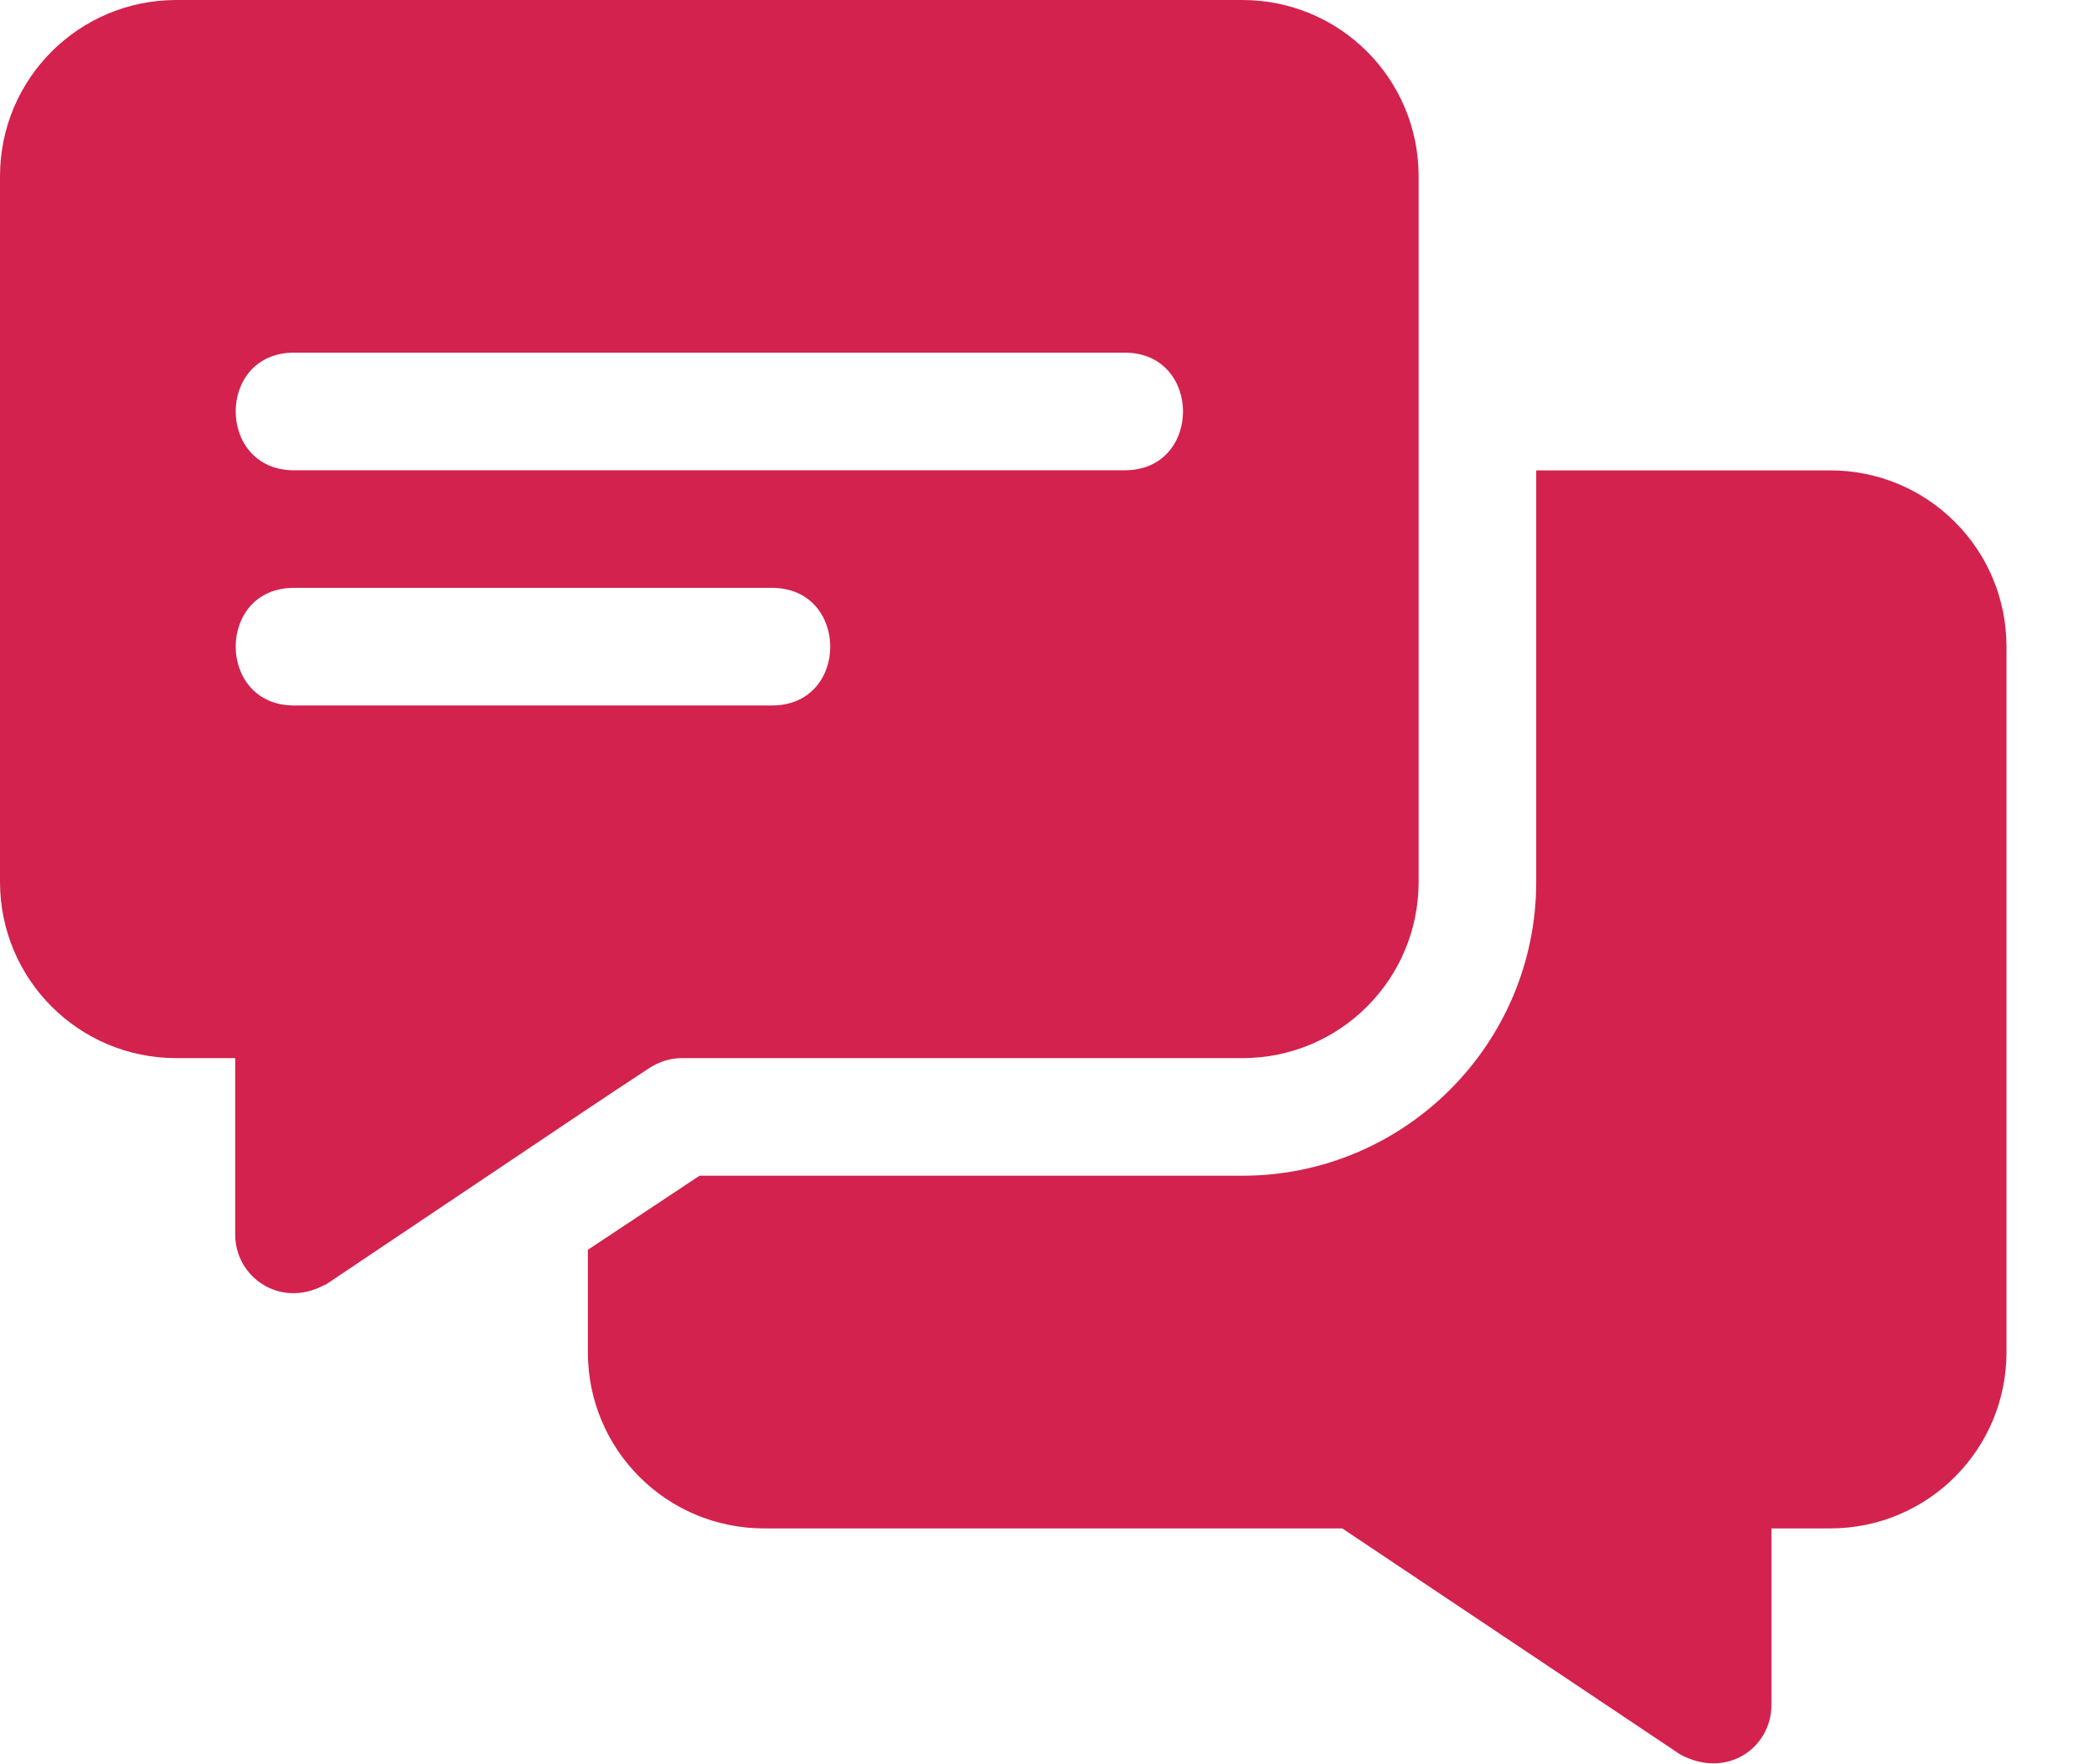
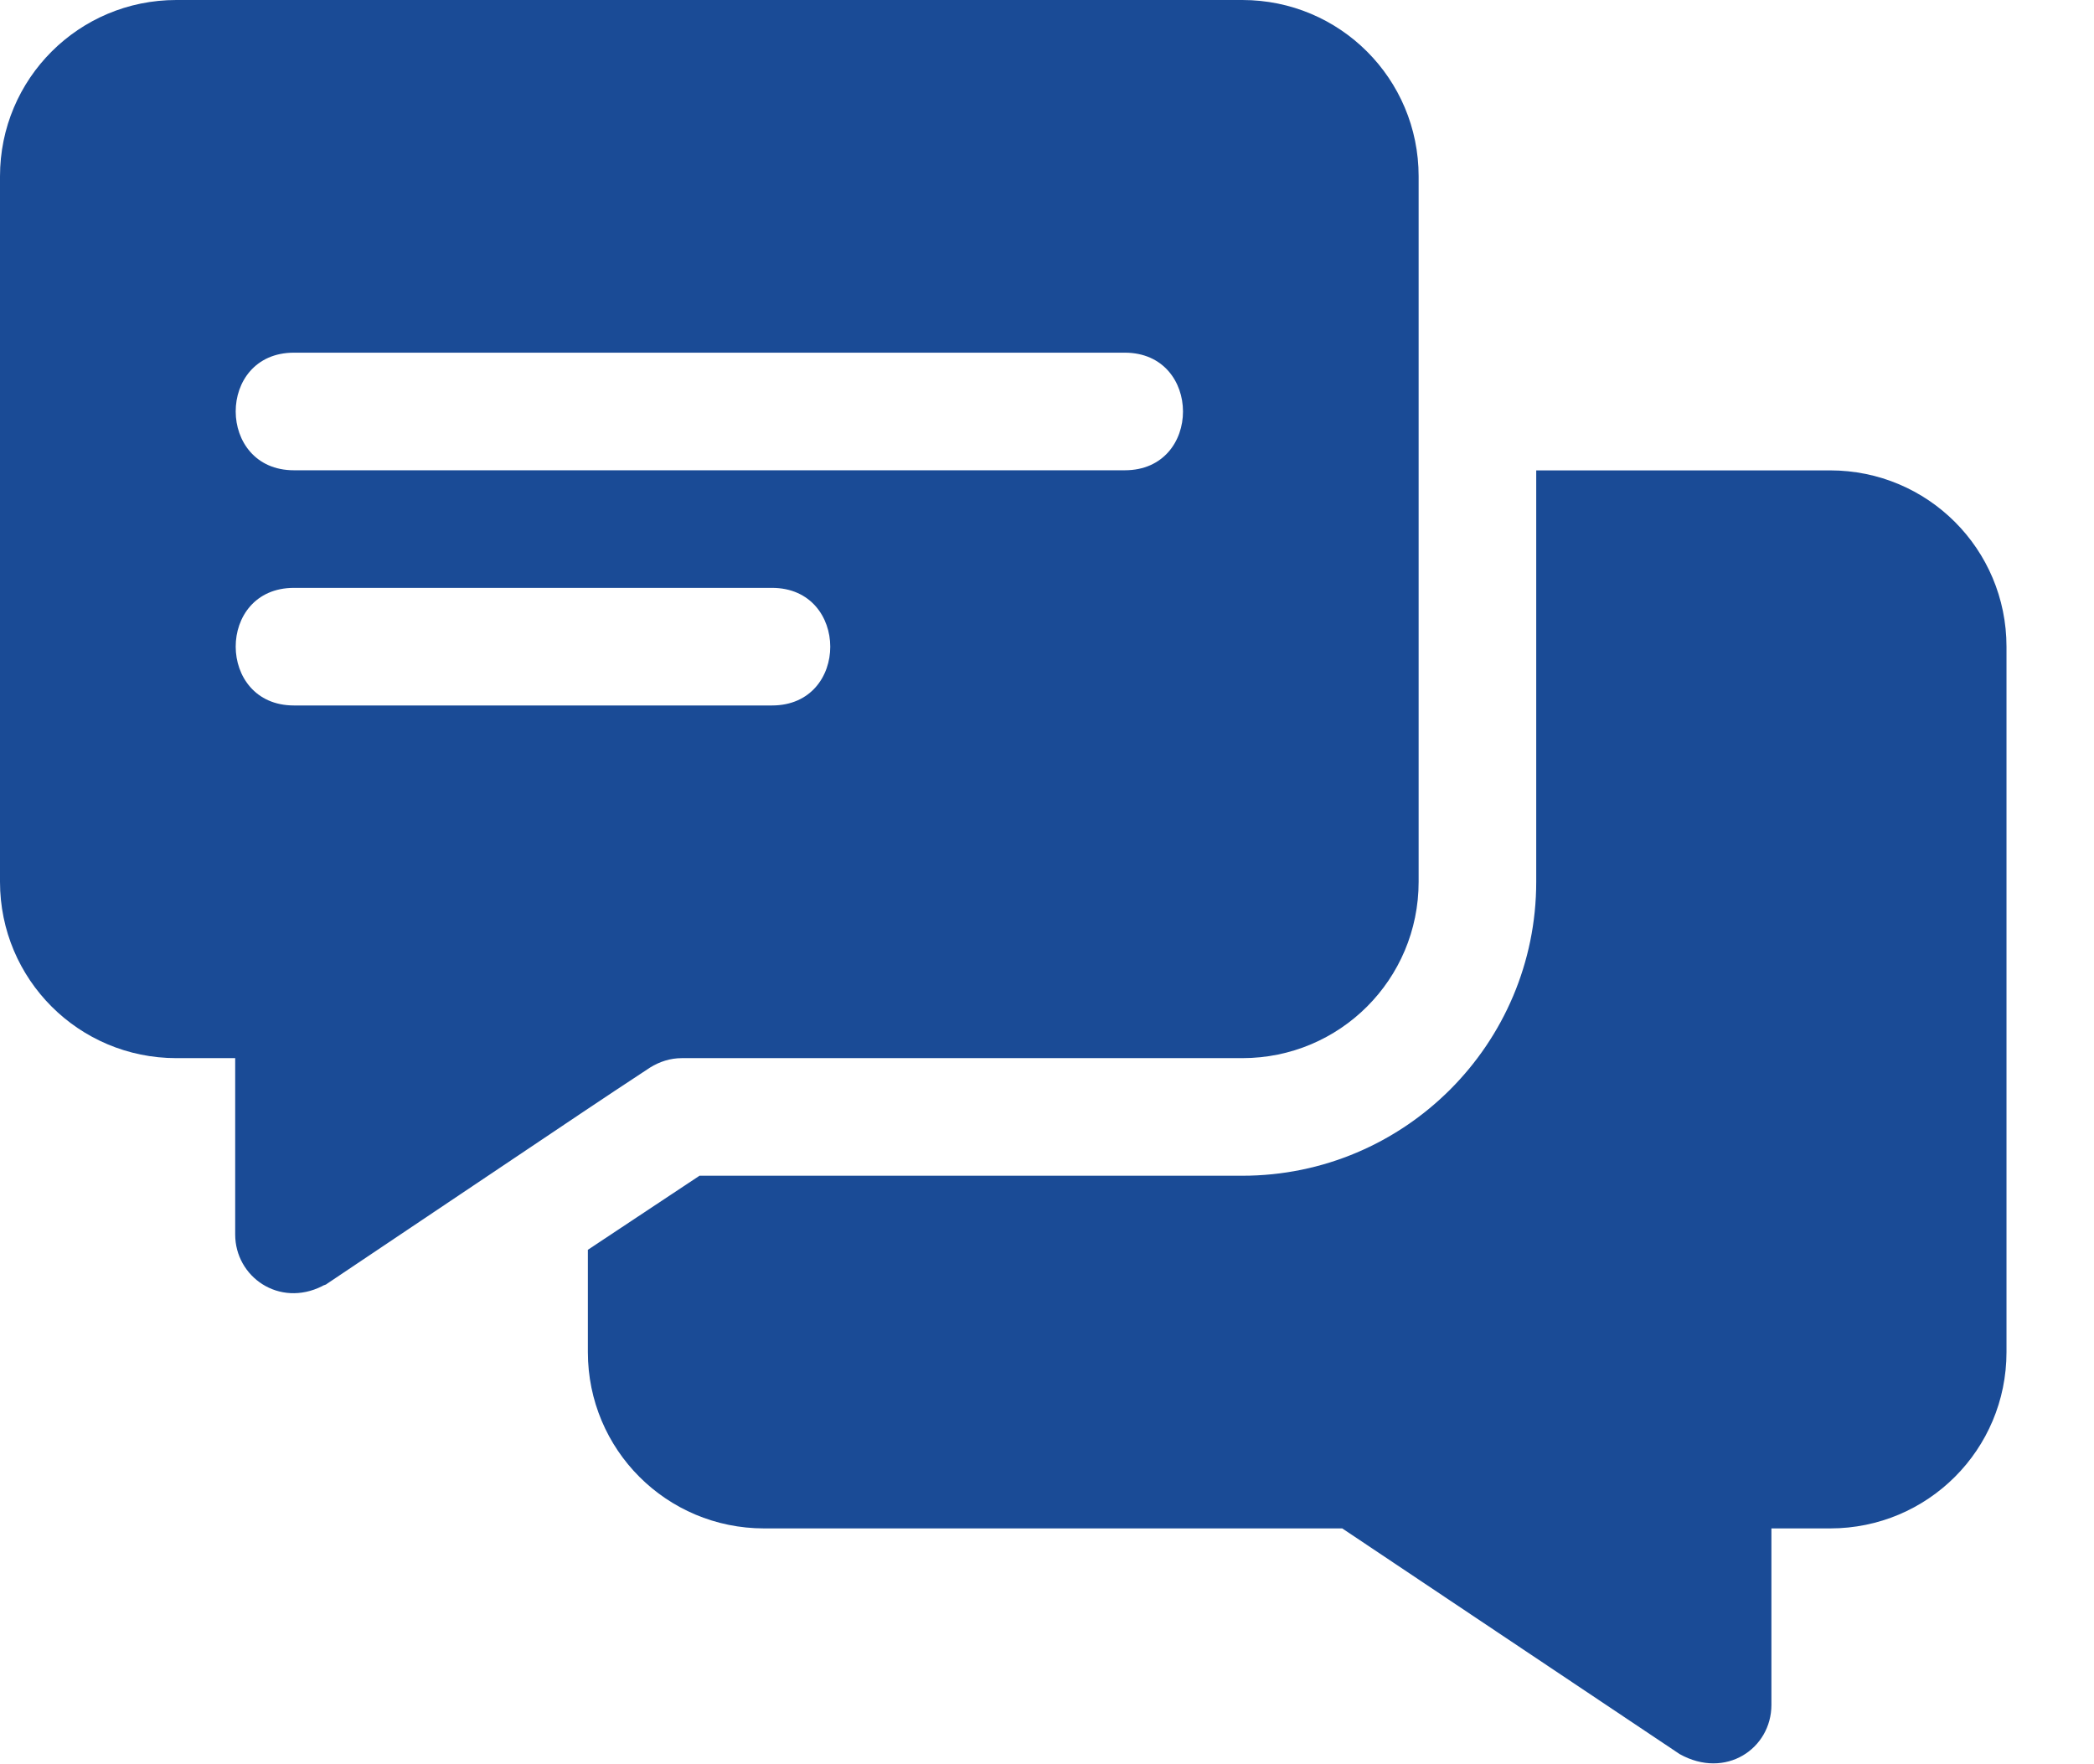
<svg xmlns="http://www.w3.org/2000/svg" width="19" height="16" viewBox="0 0 19 16" fill="none">
-   <path d="M11.272 0H1.6C0.715 0 0 0.715 0 1.6V8.001C0 8.886 0.715 9.601 1.6 9.601H2.134V11.201C2.134 11.586 2.533 11.865 2.923 11.67C2.934 11.66 2.955 11.66 2.966 11.649C5.9 9.681 5.242 10.12 5.899 9.686C5.985 9.633 6.081 9.601 6.187 9.601H11.272C12.158 9.601 12.872 8.886 12.872 8.001V1.6C12.872 0.715 12.158 0 11.272 0ZM7.005 6.401H2.667C1.964 6.401 1.961 5.334 2.667 5.334H7.005C7.708 5.334 7.711 6.401 7.005 6.401ZM10.206 4.267H2.667C1.964 4.267 1.961 3.2 2.667 3.2H10.206C10.909 3.2 10.911 4.267 10.206 4.267Z" fill="#D3224D" />
-   <path d="M16.606 4.268H13.939V8.001C13.939 9.473 12.744 10.668 11.272 10.668H6.347L5.334 11.34V12.268C5.334 13.154 6.048 13.868 6.934 13.868H12.179L15.241 15.916C15.658 16.148 16.073 15.866 16.073 15.469V13.868H16.606C17.491 13.868 18.206 13.154 18.206 12.268V5.868C18.206 4.982 17.491 4.268 16.606 4.268Z" fill="#D3224D" />
+   <path d="M11.272 0H1.6C0.715 0 0 0.715 0 1.6V8.001C0 8.886 0.715 9.601 1.6 9.601H2.134V11.201C2.134 11.586 2.533 11.865 2.923 11.67C2.934 11.66 2.955 11.66 2.966 11.649C5.9 9.681 5.242 10.12 5.899 9.686C5.985 9.633 6.081 9.601 6.187 9.601H11.272C12.158 9.601 12.872 8.886 12.872 8.001V1.6C12.872 0.715 12.158 0 11.272 0ZM7.005 6.401H2.667C1.964 6.401 1.961 5.334 2.667 5.334H7.005C7.708 5.334 7.711 6.401 7.005 6.401ZM10.206 4.267H2.667C1.964 4.267 1.961 3.2 2.667 3.2H10.206C10.909 3.2 10.911 4.267 10.206 4.267Z" fill="#1A4B96" />
+   <path d="M16.606 4.268H13.939V8.001C13.939 9.473 12.744 10.668 11.272 10.668H6.347L5.334 11.34V12.268C5.334 13.154 6.048 13.868 6.934 13.868H12.179L15.241 15.916C15.658 16.148 16.073 15.866 16.073 15.469V13.868H16.606C17.491 13.868 18.206 13.154 18.206 12.268V5.868C18.206 4.982 17.491 4.268 16.606 4.268Z" fill="#1A4B96" />
</svg>
